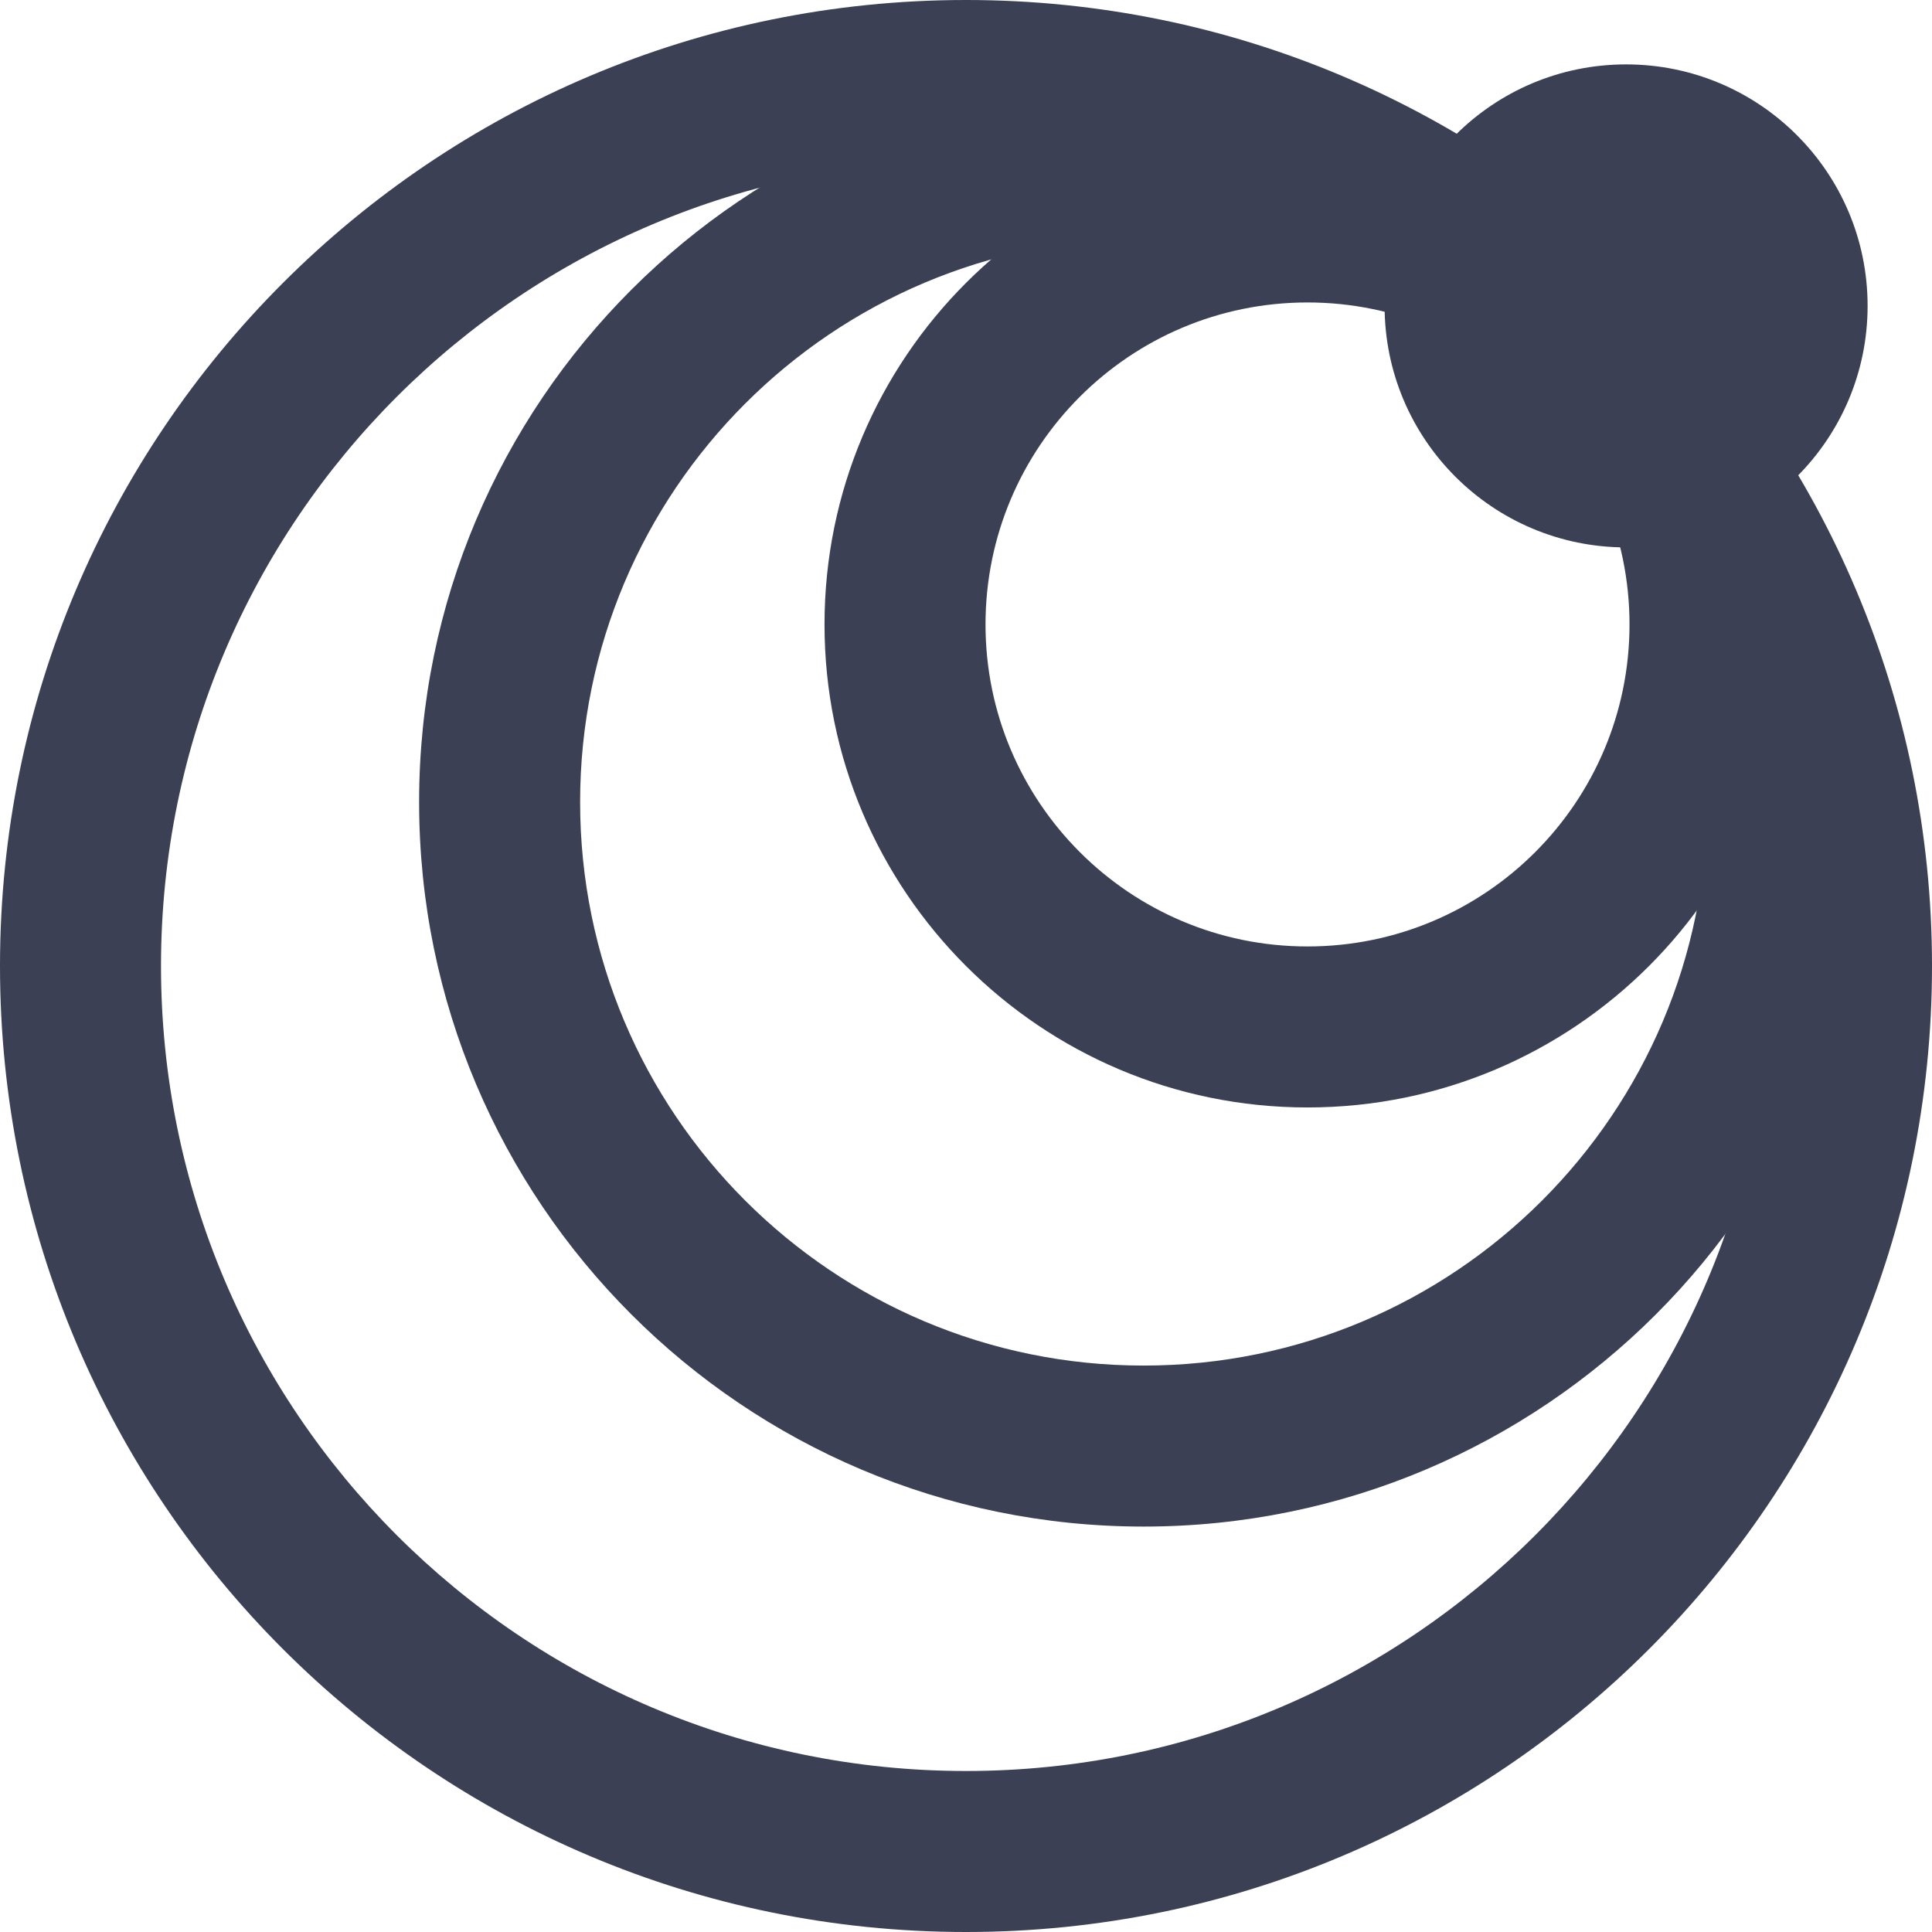
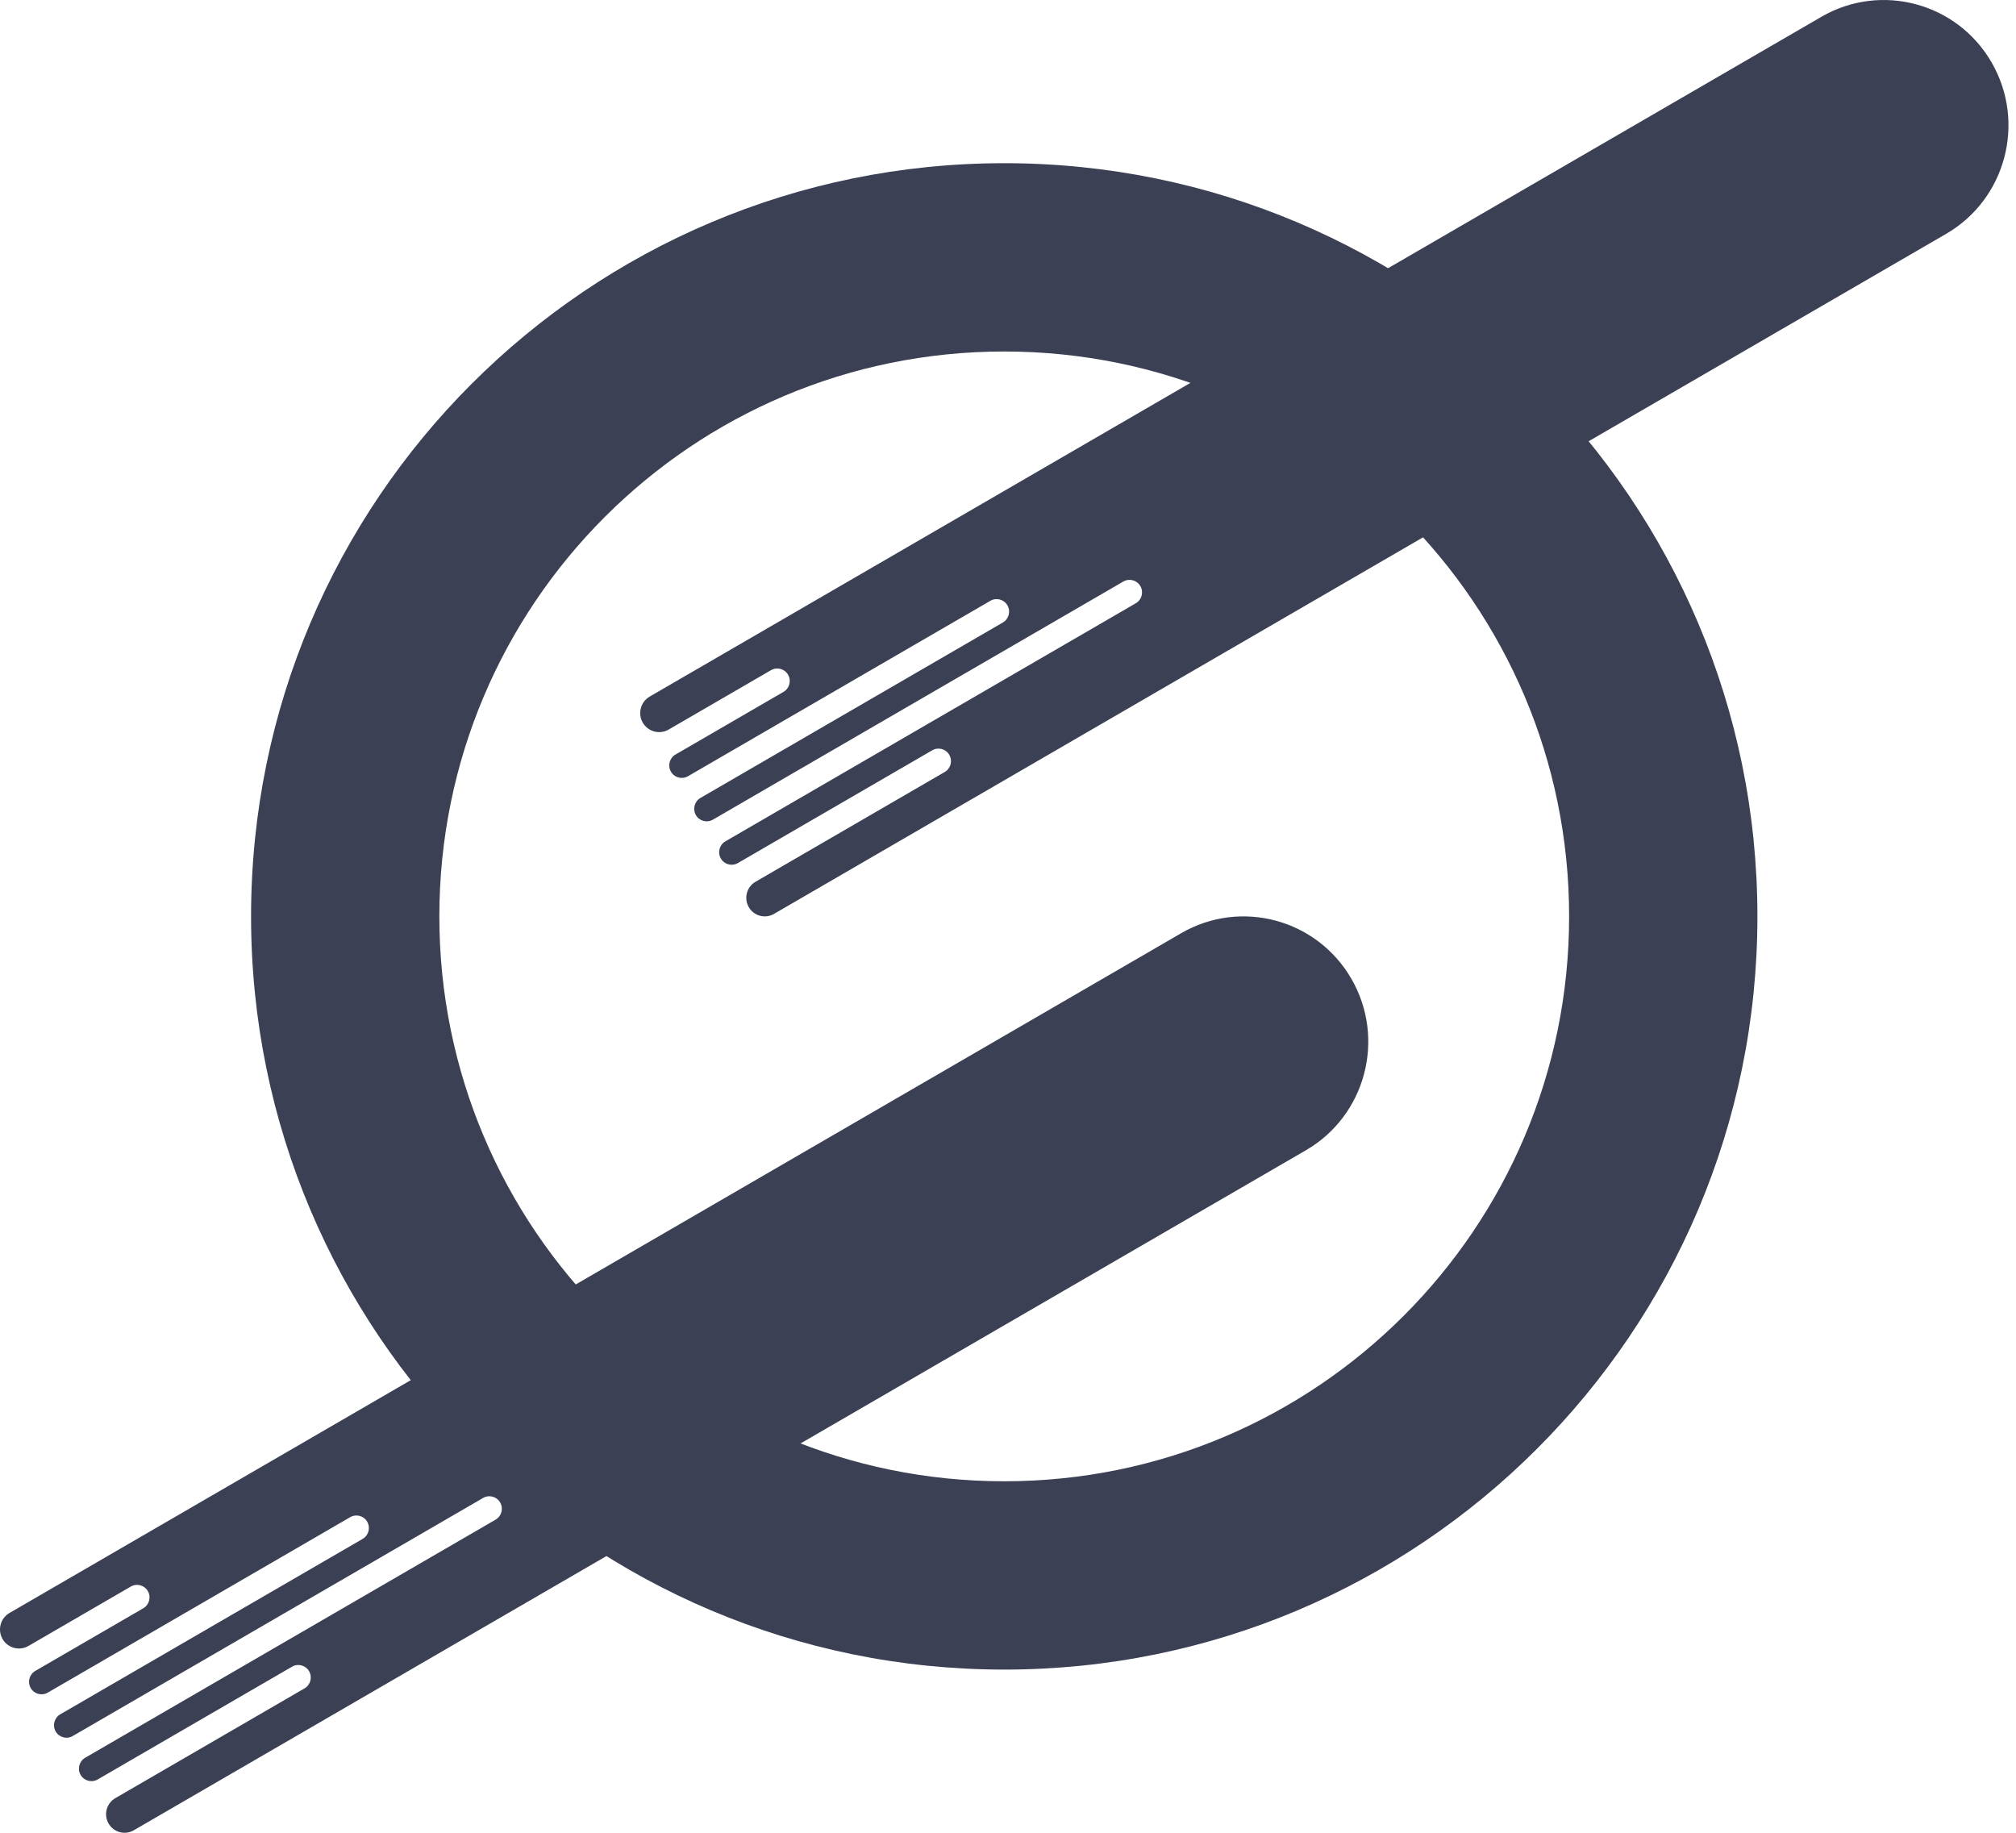
- <svg xmlns="http://www.w3.org/2000/svg" width="60" height="60" viewBox="0 0 60 60" fill="none">
-   <path fill-rule="evenodd" clip-rule="evenodd" d="M30 55C43.807 55 55 43.807 55 30C55 16.193 43.807 5 30 5C16.193 5 5 16.193 5 30C5 43.807 16.193 55 30 55ZM30 60C46.569 60 60 46.569 60 30C60 13.431 46.569 0 30 0C13.431 0 0 13.431 0 30C0 46.569 13.431 60 30 60Z" fill="#3B4055" />
-   <path fill-rule="evenodd" clip-rule="evenodd" d="M35.516 42.409C45.181 42.409 53.016 34.574 53.016 24.909C53.016 15.244 45.181 7.409 35.516 7.409C25.851 7.409 18.016 15.244 18.016 24.909C18.016 34.574 25.851 42.409 35.516 42.409ZM35.516 47.409C47.942 47.409 58.016 37.336 58.016 24.909C58.016 12.483 47.942 2.409 35.516 2.409C23.089 2.409 13.016 12.483 13.016 24.909C13.016 37.336 23.089 47.409 35.516 47.409Z" fill="#3B4055" />
-   <path fill-rule="evenodd" clip-rule="evenodd" d="M40.606 29.393C46.129 29.393 50.606 24.915 50.606 19.393C50.606 13.87 46.129 9.393 40.606 9.393C35.084 9.393 30.606 13.87 30.606 19.393C30.606 24.915 35.084 29.393 40.606 29.393ZM40.606 34.393C48.891 34.393 55.606 27.677 55.606 19.393C55.606 11.108 48.891 4.393 40.606 4.393C32.322 4.393 25.606 11.108 25.606 19.393C25.606 27.677 32.322 34.393 40.606 34.393Z" fill="#3B4055" />
-   <path d="M58 9.5C58 13.642 54.642 17 50.5 17C46.358 17 43 13.642 43 9.5C43 5.358 46.358 2 50.5 2C54.642 2 58 5.358 58 9.5Z" fill="#3B4055" />
+ <svg xmlns="http://www.w3.org/2000/svg" width="132" height="120" viewBox="0 0 132 120" fill="none">
+   <path fill-rule="evenodd" clip-rule="evenodd" d="M77.338 61.101C81.244 58.835 86.239 60.179 88.494 64.104C90.749 68.029 89.41 73.047 85.505 75.313L8.759 119.837C8.181 120.173 7.441 119.973 7.108 119.392C6.774 118.811 6.972 118.068 7.55 117.733L19.94 110.545C20.331 110.318 20.464 109.817 20.239 109.424C20.013 109.032 19.514 108.897 19.123 109.124L6.394 116.509C6.003 116.735 5.504 116.601 5.278 116.208C5.053 115.816 5.187 115.314 5.577 115.088L32.451 99.497C32.842 99.27 32.975 98.768 32.75 98.376C32.524 97.983 32.025 97.849 31.634 98.076L4.761 113.666C4.37 113.893 3.871 113.758 3.645 113.366C3.42 112.973 3.553 112.472 3.944 112.245L23.746 100.757C24.136 100.53 24.27 100.029 24.044 99.636C23.819 99.244 23.32 99.109 22.929 99.336L3.127 110.824C2.737 111.05 2.237 110.916 2.012 110.523C1.786 110.131 1.92 109.629 2.311 109.402L9.383 105.3C9.773 105.073 9.907 104.571 9.682 104.179C9.456 103.786 8.957 103.652 8.566 103.878L1.861 107.768C1.268 108.112 0.509 107.908 0.166 107.312C-0.176 106.715 0.027 105.953 0.621 105.608L77.338 61.101Z" fill="#3B4055" />
+   <path fill-rule="evenodd" clip-rule="evenodd" d="M119.257 1.101C123.162 -1.165 128.157 0.179 130.412 4.104C132.667 8.029 131.328 13.047 127.423 15.313L50.677 59.837C50.099 60.172 49.359 59.973 49.026 59.392C48.692 58.811 48.89 58.068 49.468 57.733L61.858 50.545C62.249 50.318 62.382 49.816 62.157 49.424C61.931 49.032 61.432 48.897 61.041 49.124L48.312 56.509C47.921 56.735 47.422 56.601 47.196 56.208C46.971 55.816 47.105 55.314 47.495 55.087L74.369 39.497C74.76 39.27 74.893 38.768 74.668 38.376C74.442 37.983 73.943 37.849 73.552 38.075L46.678 53.666C46.288 53.893 45.788 53.758 45.563 53.366C45.337 52.973 45.471 52.472 45.862 52.245L65.664 40.757C66.054 40.531 66.188 40.029 65.963 39.636C65.737 39.244 65.238 39.109 64.847 39.336L45.045 50.824C44.655 51.05 44.155 50.916 43.93 50.523C43.704 50.131 43.838 49.629 44.229 49.403L51.301 45.3C51.691 45.073 51.825 44.571 51.6 44.179C51.374 43.786 50.875 43.652 50.484 43.878L43.779 47.768C43.186 48.112 42.427 47.908 42.084 47.312C41.742 46.715 41.945 45.953 42.539 45.608L119.257 1.101Z" fill="#3B4055" />
+   <path fill-rule="evenodd" clip-rule="evenodd" d="M65.754 96.986C86.18 96.986 102.74 80.427 102.74 60C102.74 39.573 86.18 23.014 65.754 23.014C45.327 23.014 28.767 39.573 28.767 60C28.767 80.427 45.327 96.986 65.754 96.986ZM65.754 109.315C92.99 109.315 115.069 87.236 115.069 60C115.069 32.764 92.99 10.685 65.754 10.685C38.518 10.685 16.439 32.764 16.439 60C16.439 87.236 38.518 109.315 65.754 109.315Z" fill="#3B4055" />
</svg>
